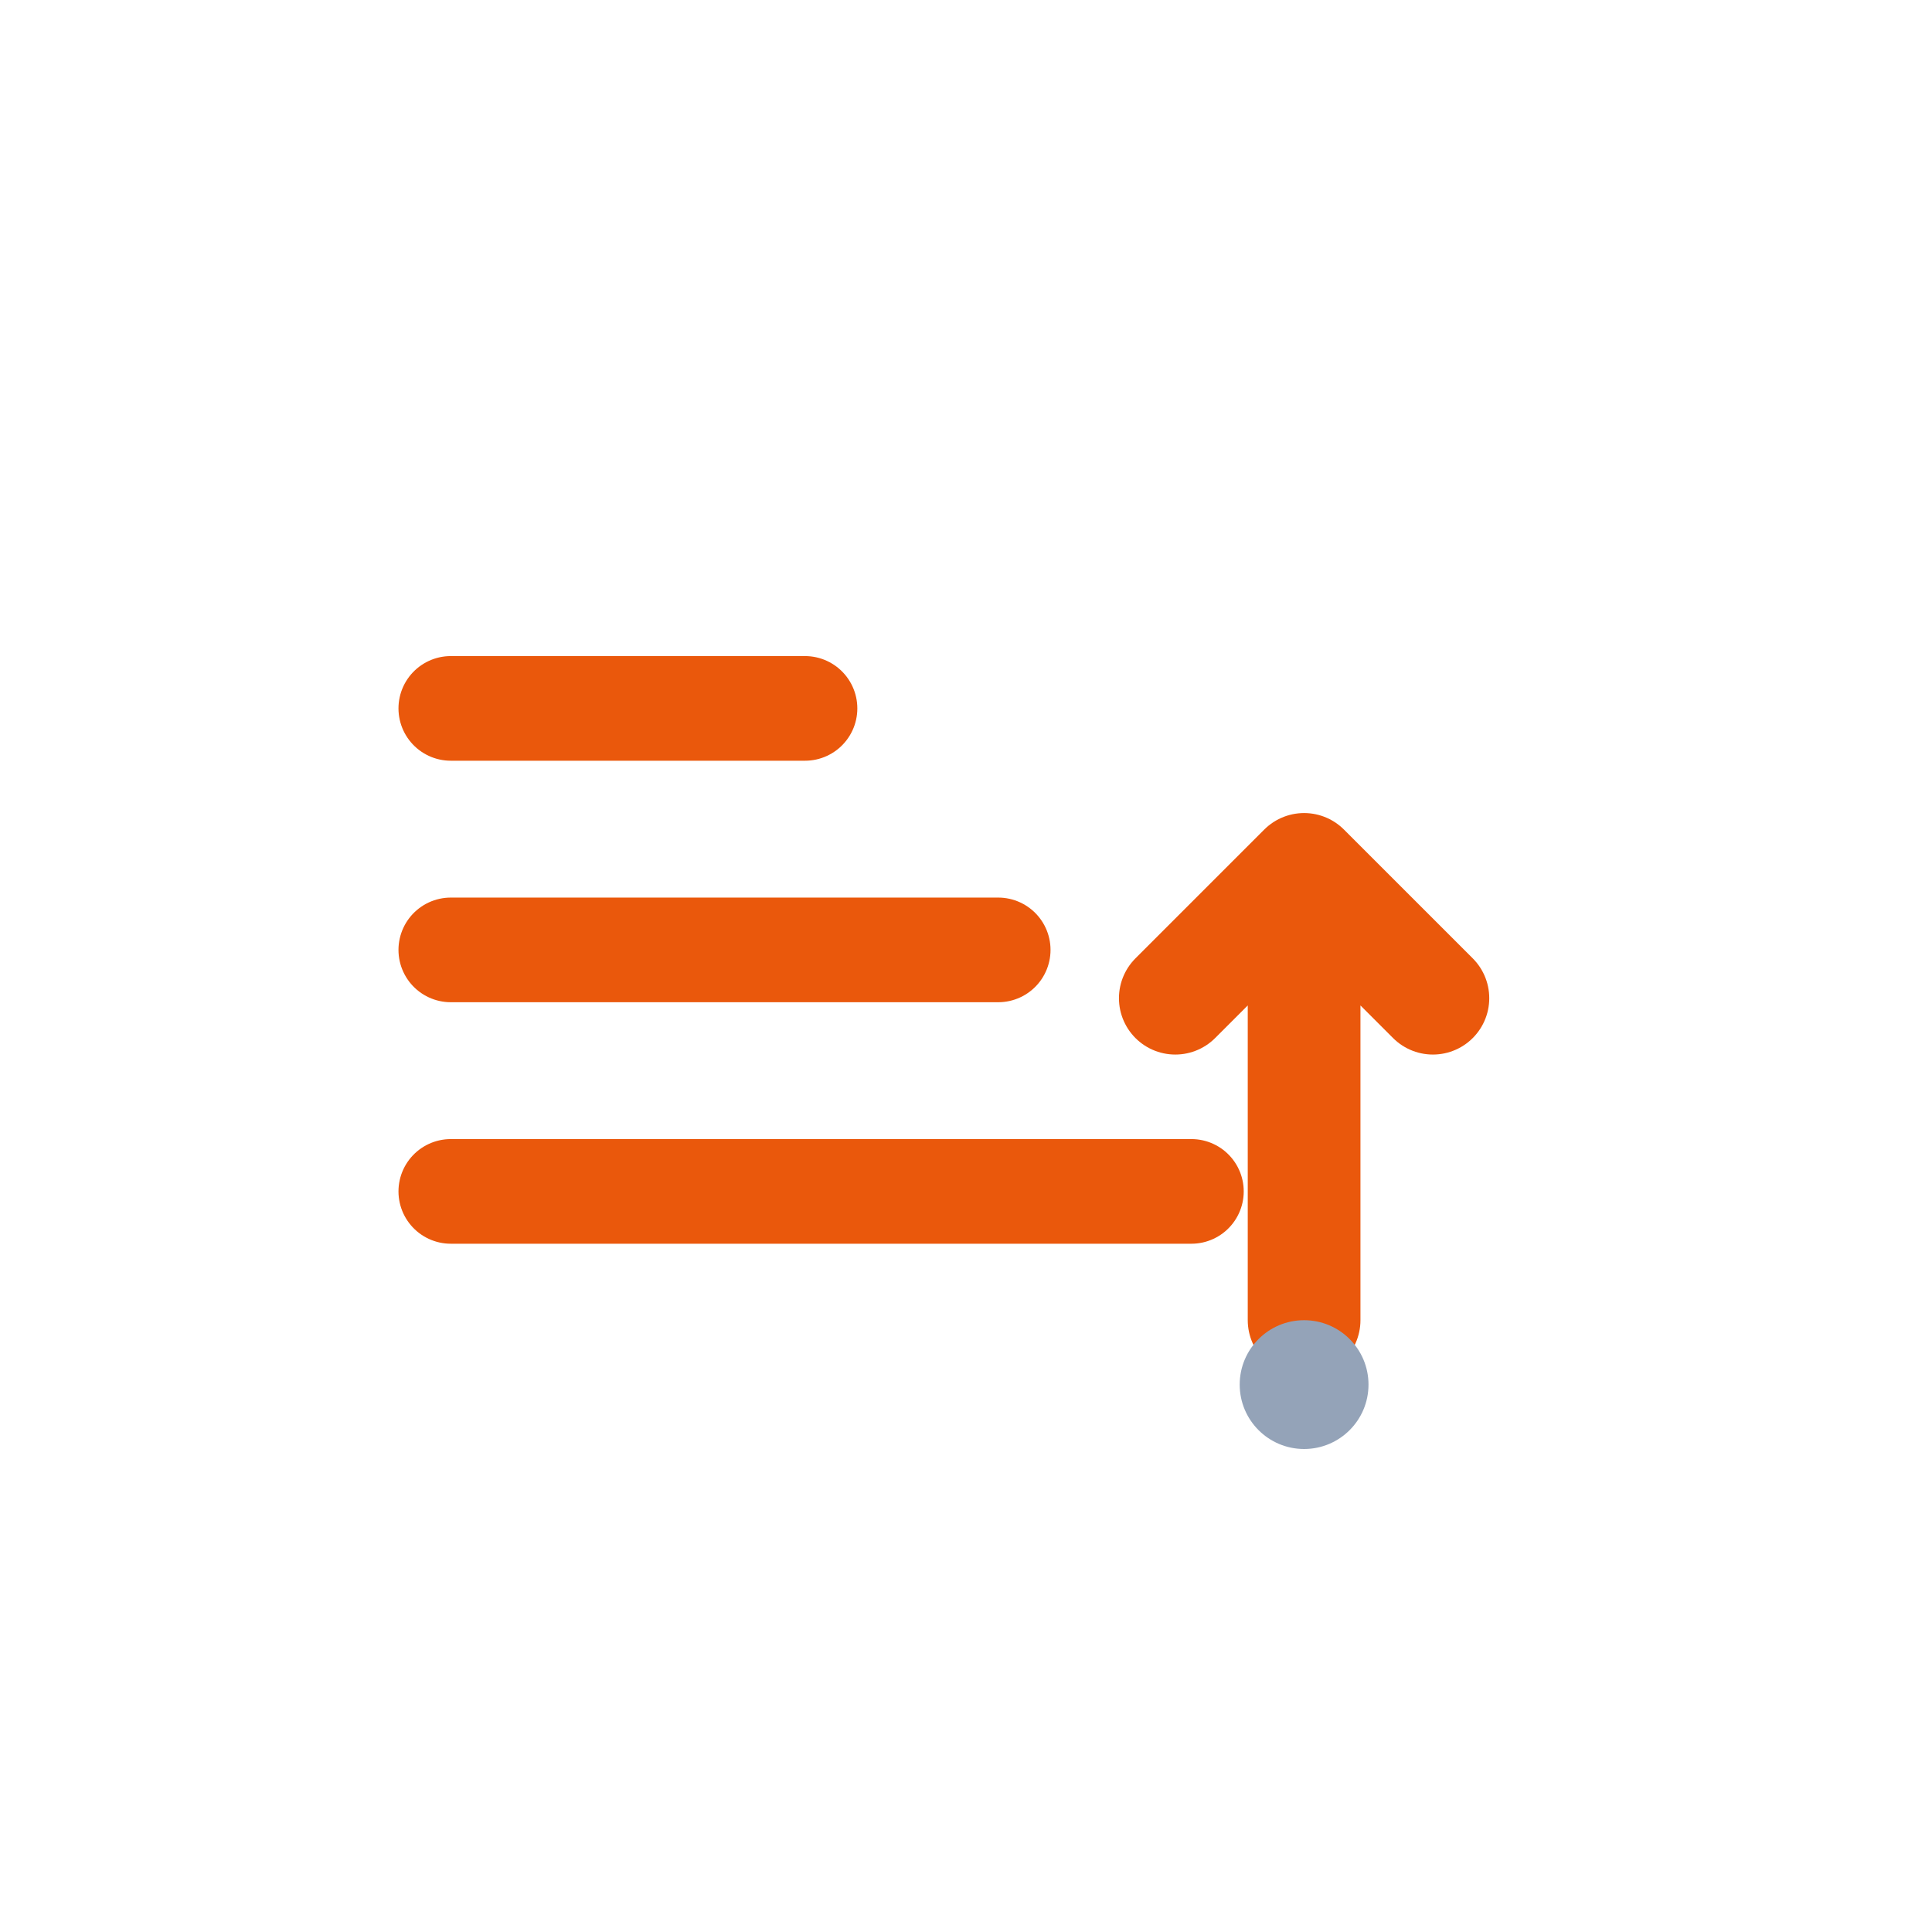
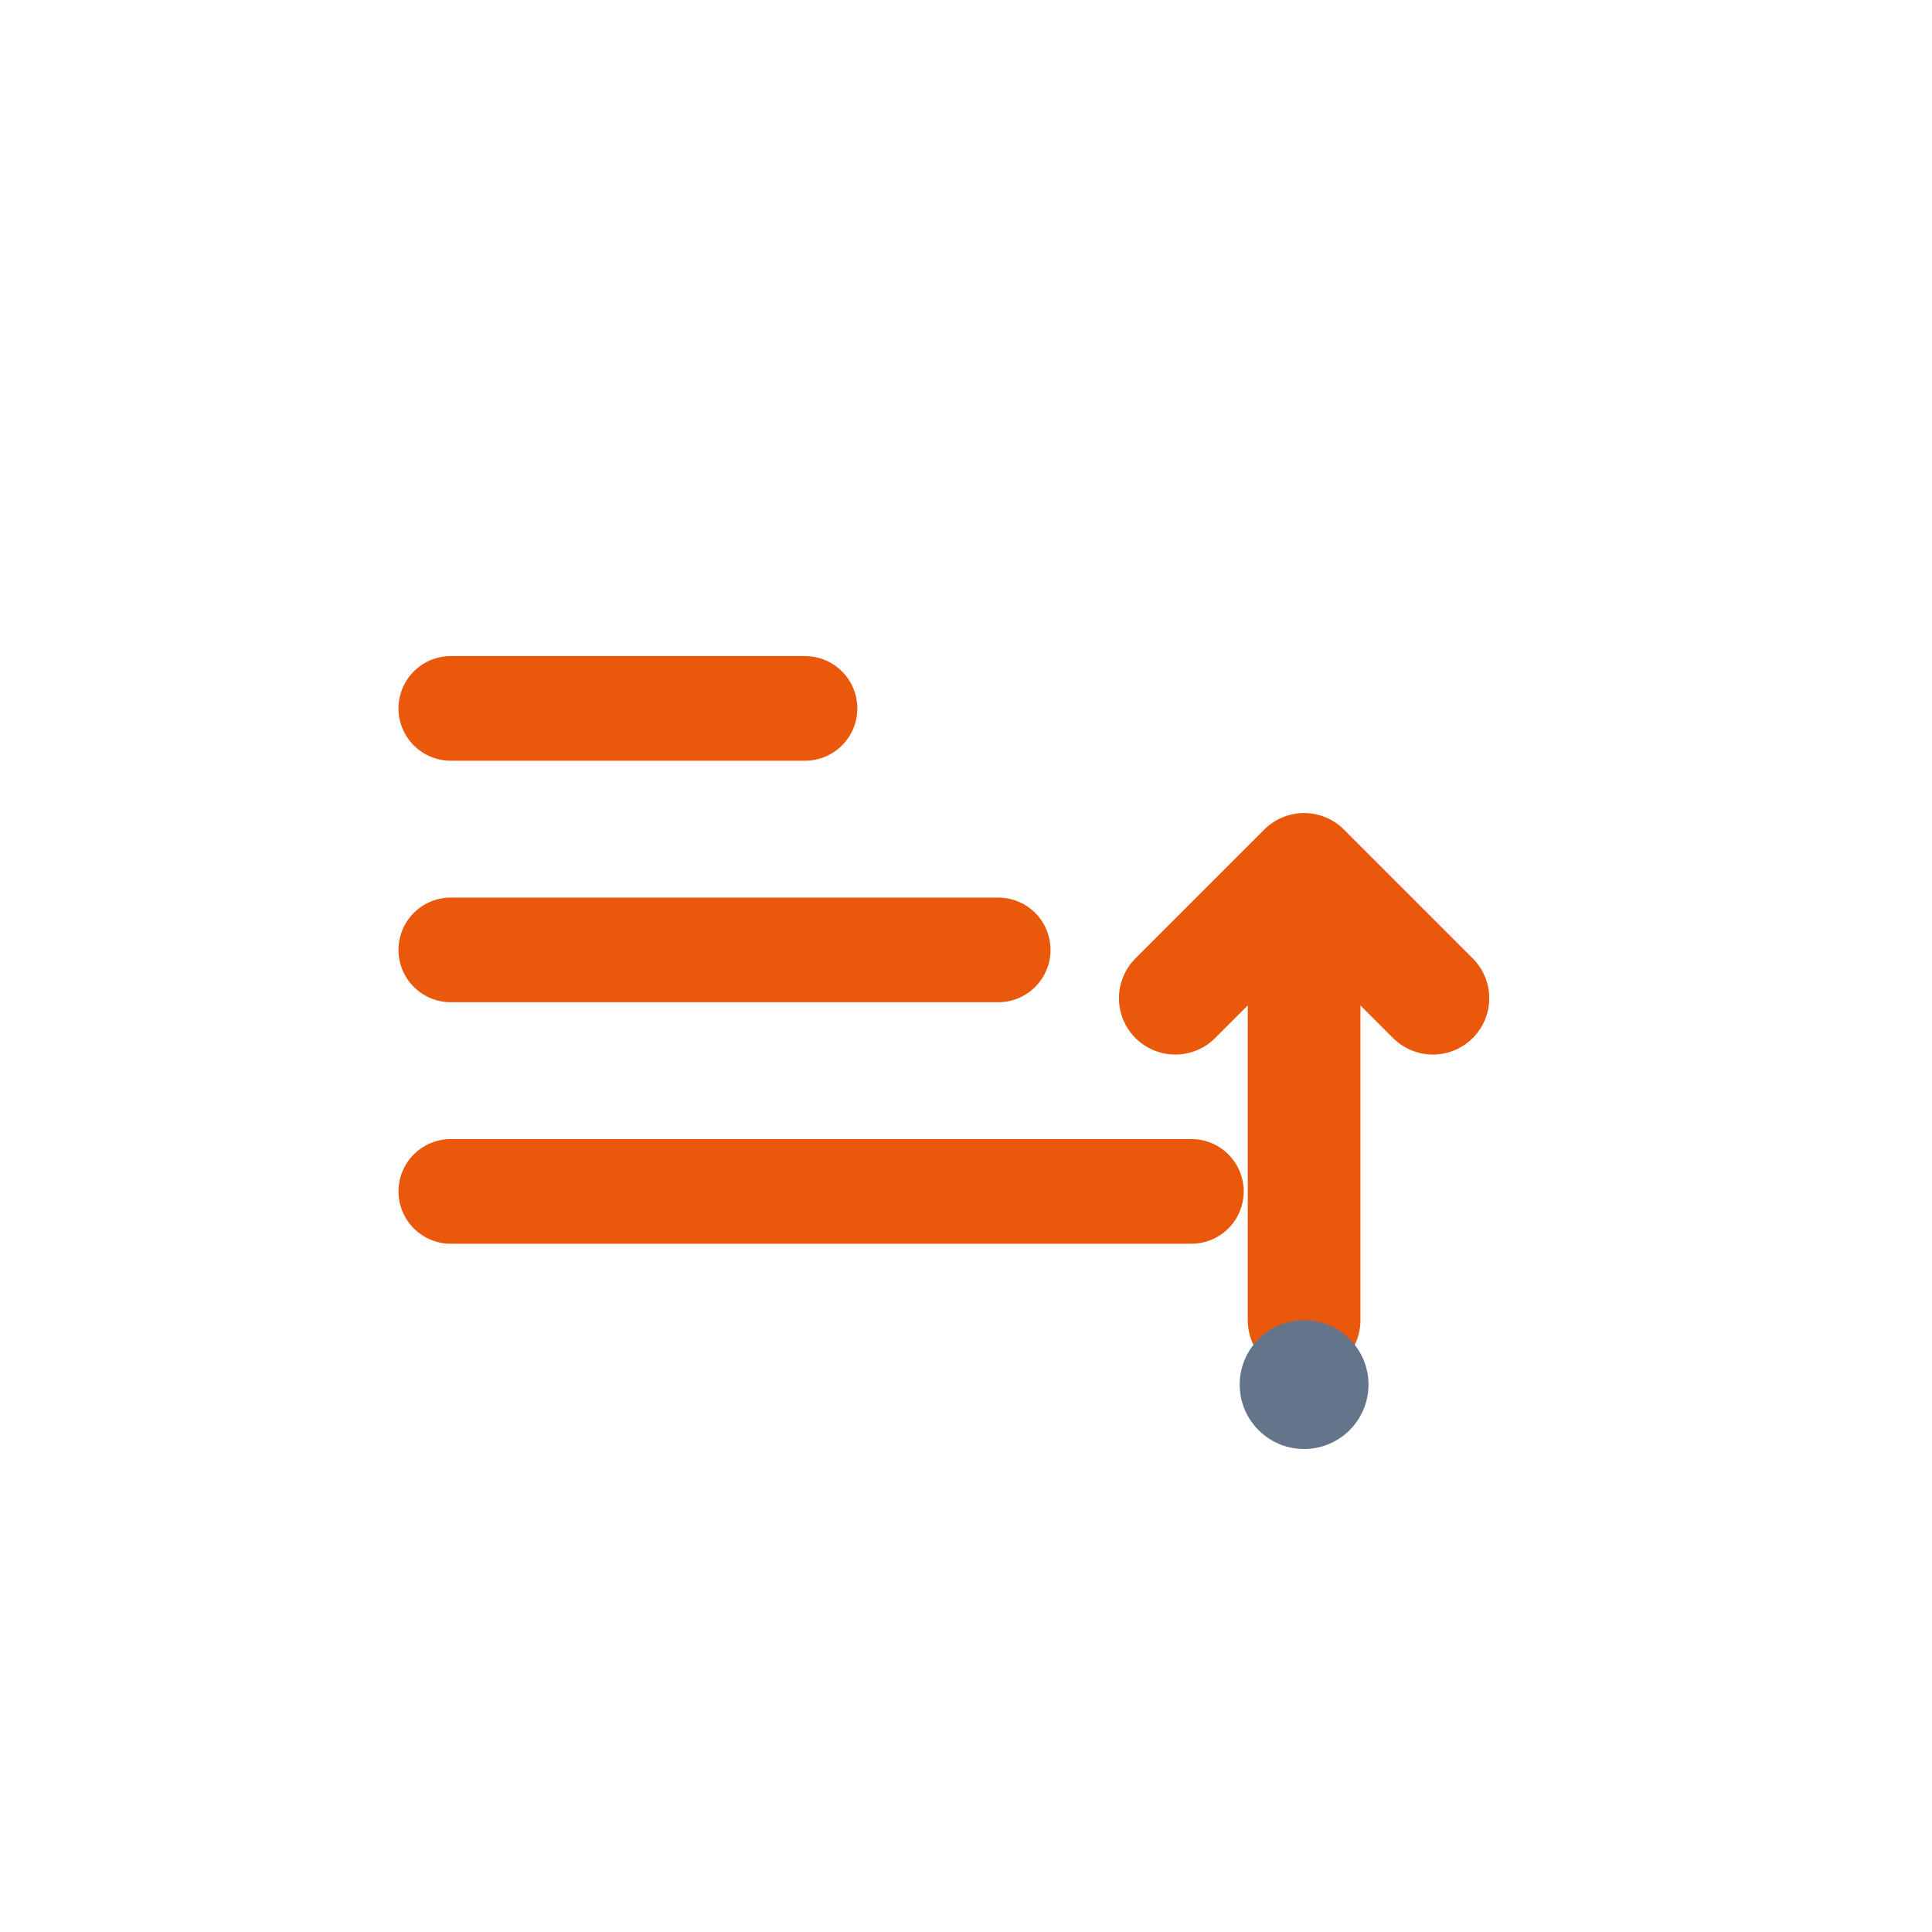
<svg xmlns="http://www.w3.org/2000/svg" viewBox="0 0 24 24" width="24" height="24" fill="none" stroke-linecap="round" stroke-linejoin="round" fill-opacity="0">
  <defs>
    <linearGradient id="ngnddiagg4mtu" x1="0" y1="0" x2="1" y2="1">
      <stop offset="0%" stop-color="#EA580C" />
      <stop offset="100%" stop-color="#0D0D0D" />
    </linearGradient>
  </defs>
  <path d="M5.4 5.2 H18.6" stroke="url(#ngnddiagg4mtu)" stroke-width="1.6" />
  <path d="M5.6 8.8 h4.4 M5.6 11.8 h6.8 M5.6 14.8 h9.2" stroke="#EA580C" stroke-width="1.3" />
  <path d="M16.2 16.4 V10.8 M16.2 10.8 l-1.6 1.6 M16.2 10.8 l1.6 1.6" stroke="#EA580C" stroke-width="1.4" />
-   <circle cx="16.2" cy="17.2" r="0.8" fill="#94A3B8" fill-opacity="1" />
+   <circle cx="16.2" cy="17.2" r="0.8" fill="#64748B" fill-opacity="1" />
</svg>
